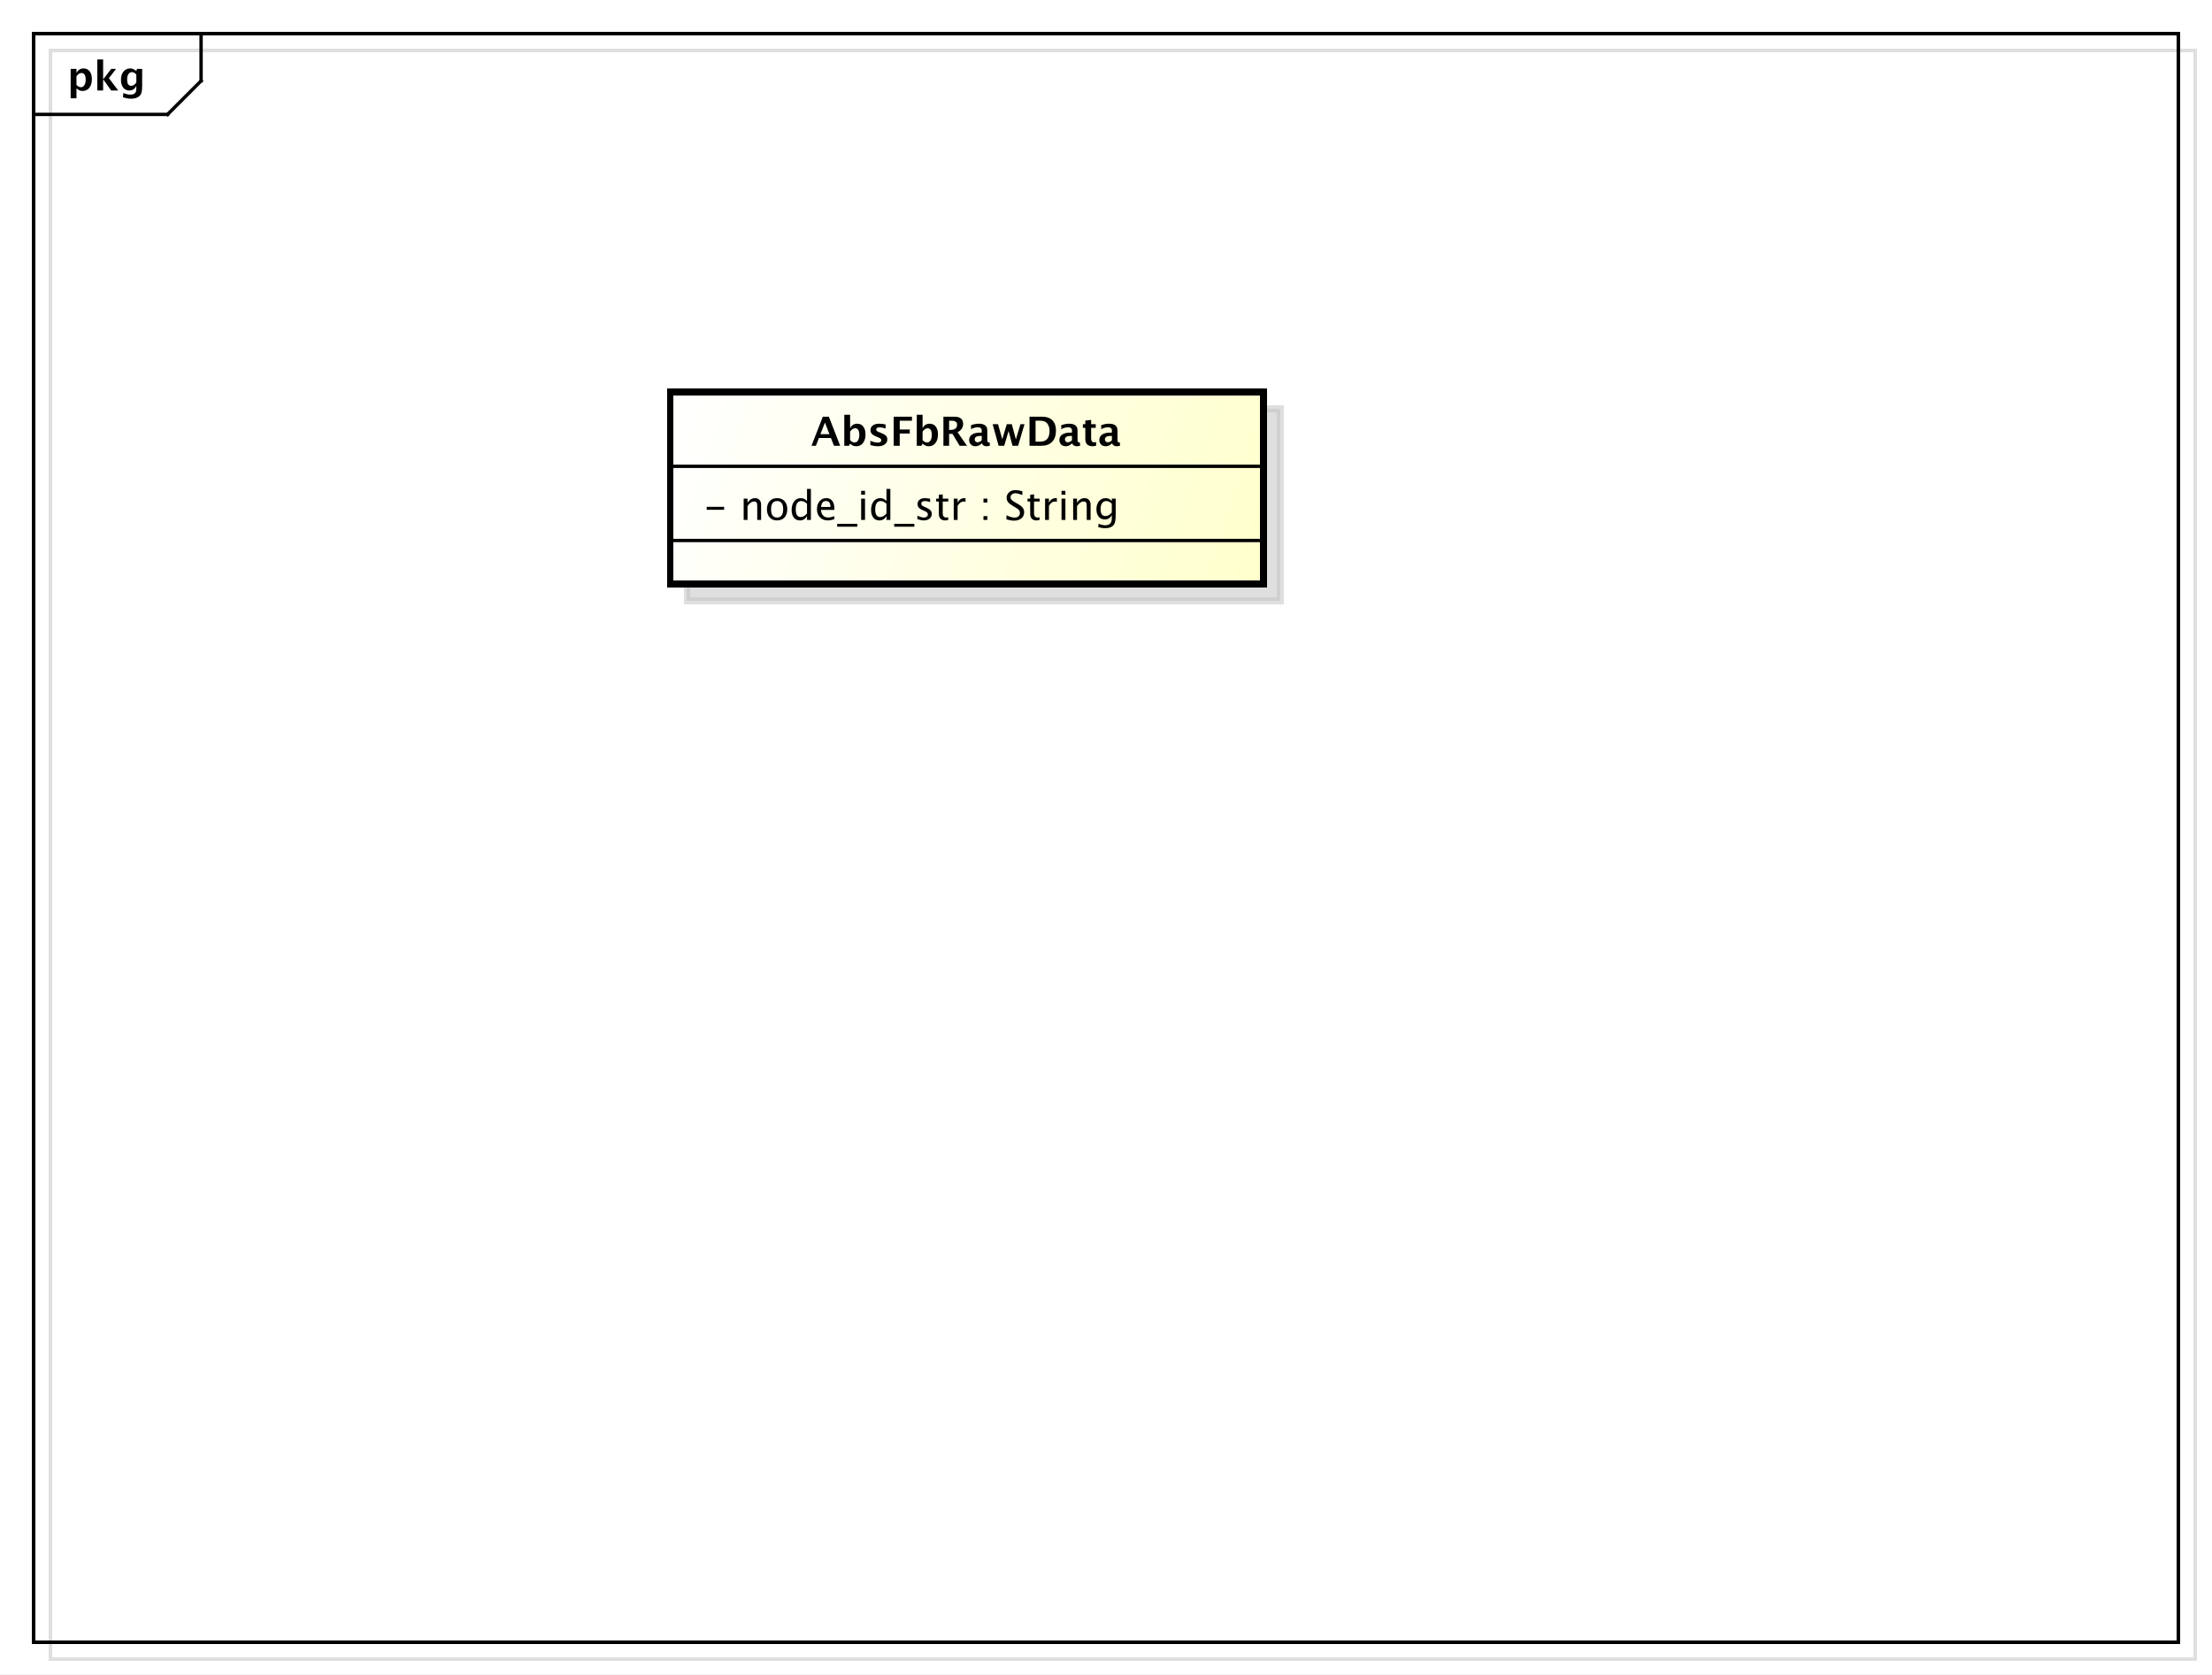
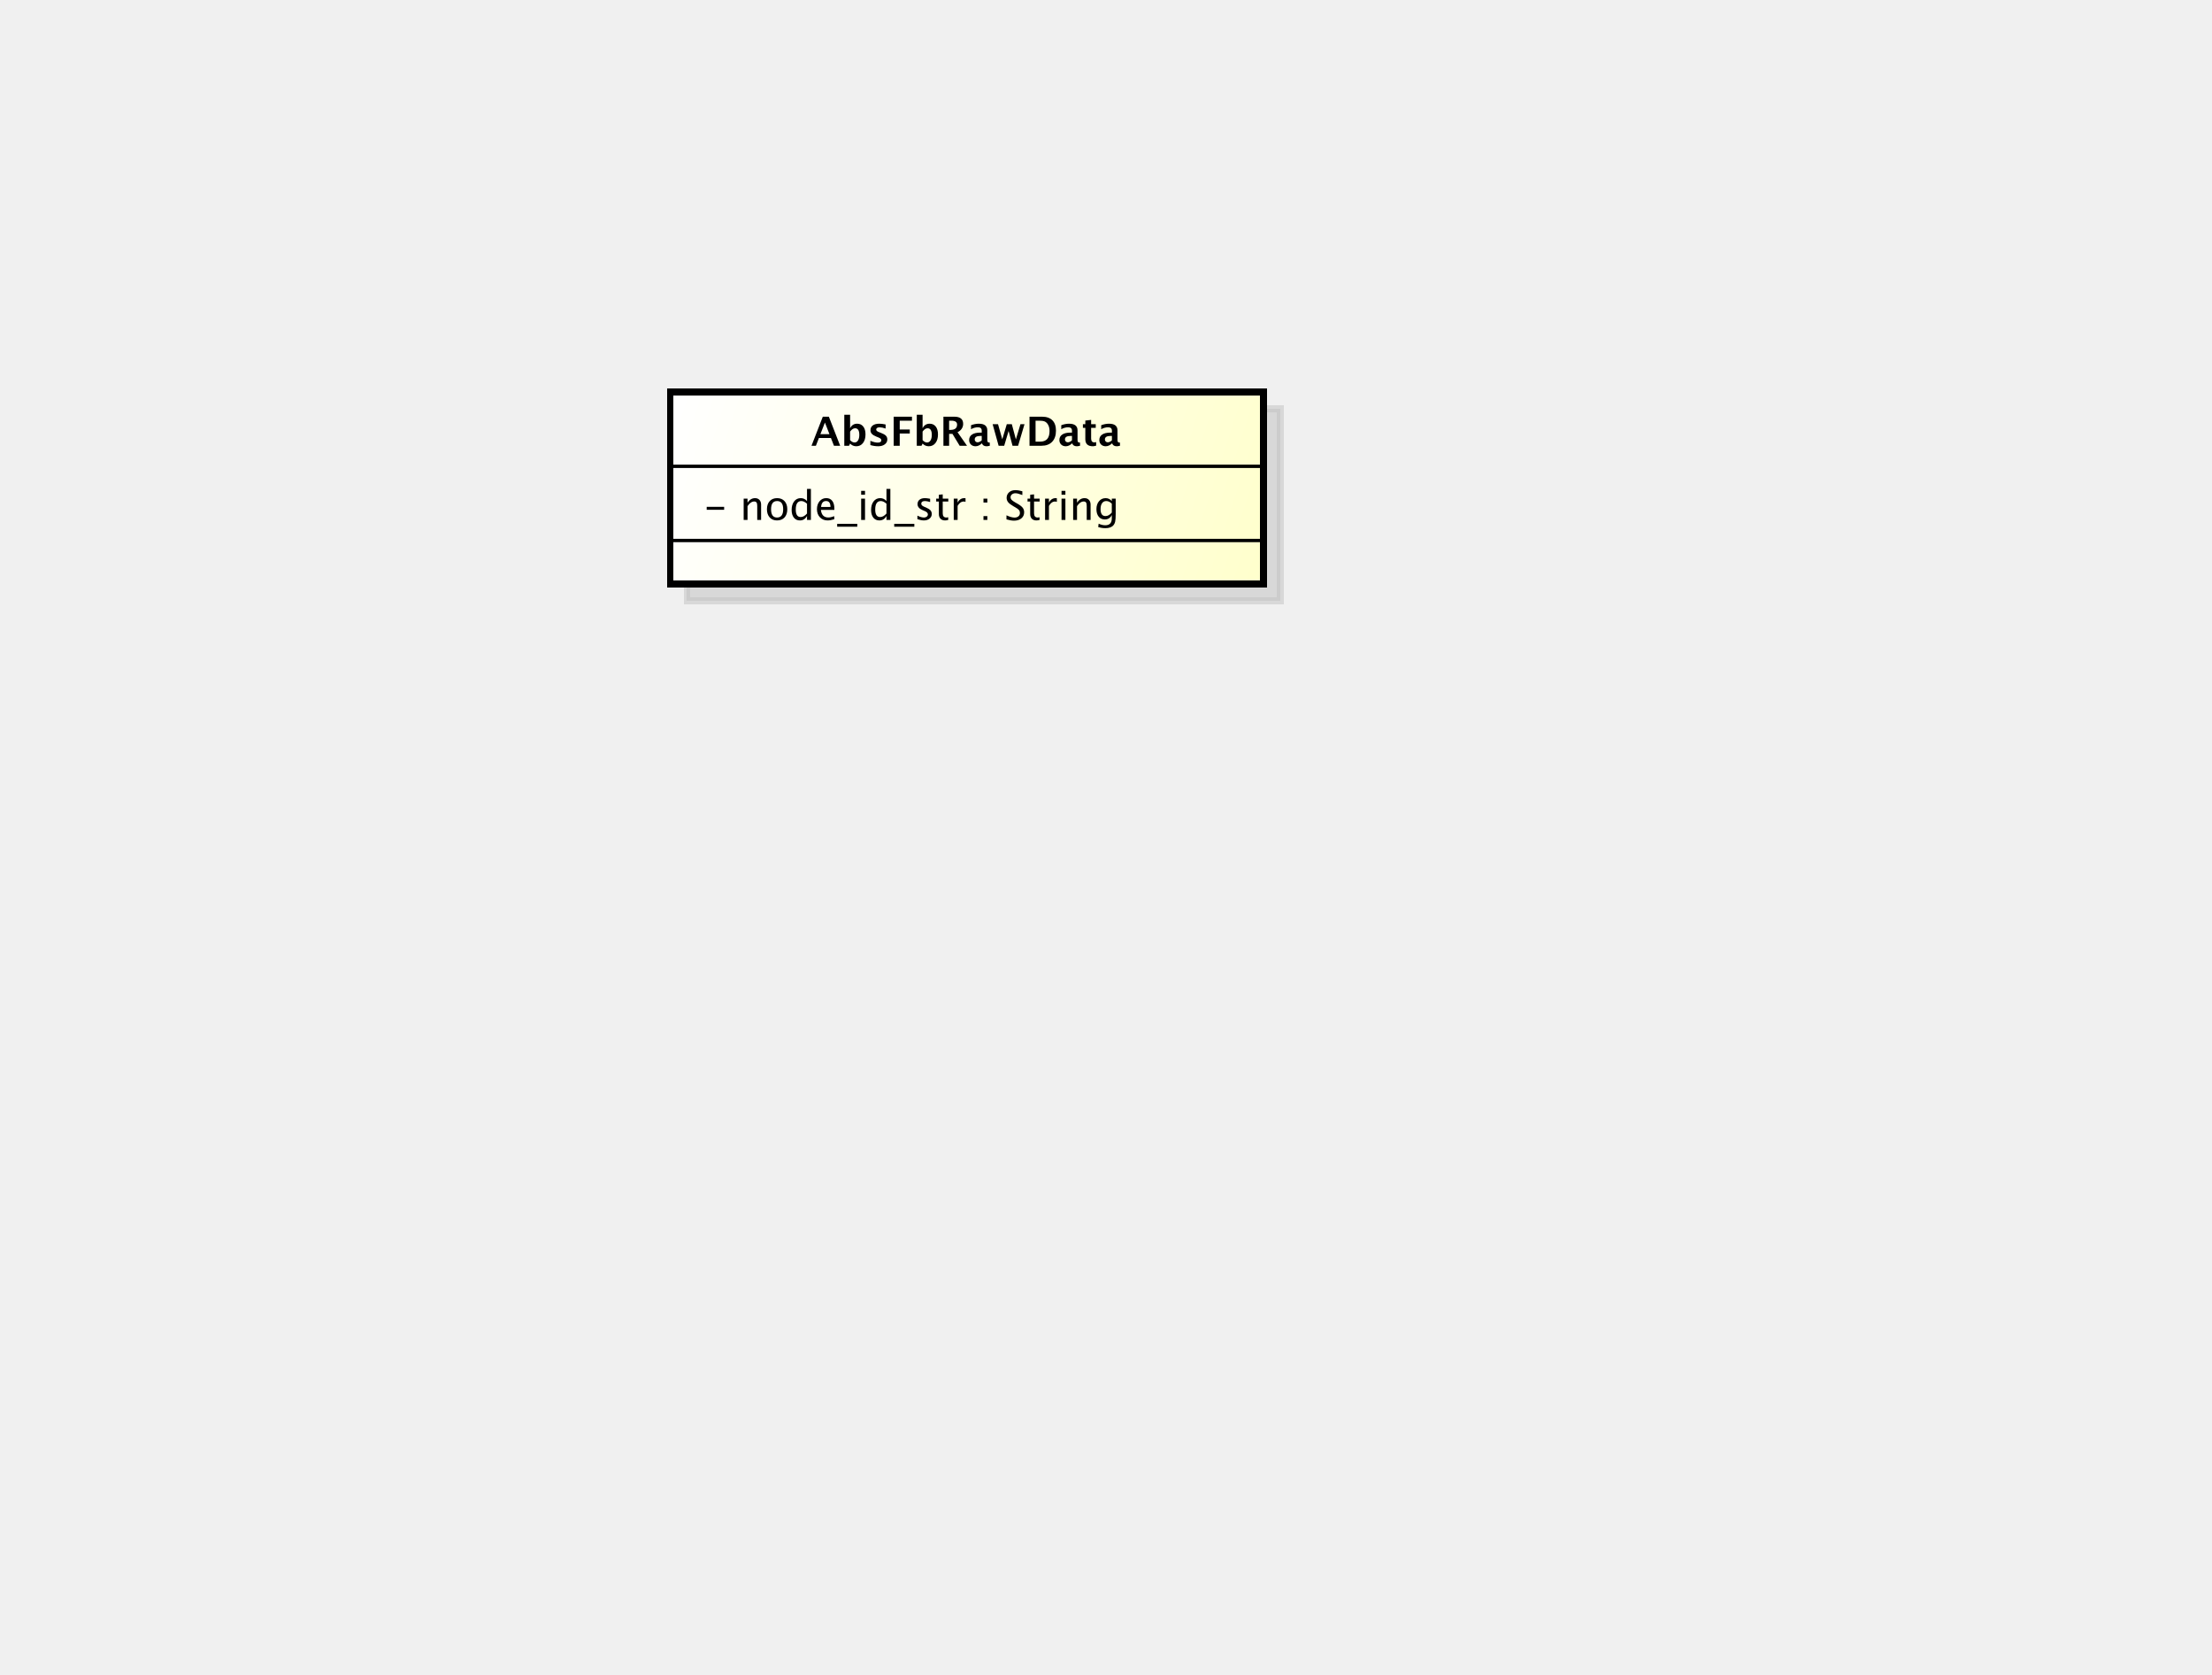
- <svg xmlns="http://www.w3.org/2000/svg" style="fill-opacity:1; color-rendering:auto; color-interpolation:auto; stroke:black; text-rendering:auto; stroke-linecap:square; stroke-miterlimit:10; stroke-opacity:1; shape-rendering:auto; fill:black; stroke-dasharray:none; font-weight:normal; stroke-width:1; font-family:'Dialog'; font-style:normal; stroke-linejoin:miter; font-size:12; stroke-dashoffset:0; image-rendering:auto;" width="880" height="666">
-   <defs id="genericDefs" />
-   <g>
+ <svg xmlns="http://www.w3.org/2000/svg" xmlns:xlink="http://www.w3.org/1999/xlink" style="fill-opacity:1; color-rendering:auto; color-interpolation:auto; stroke:black; text-rendering:auto; stroke-linecap:square; stroke-miterlimit:10; stroke-opacity:1; shape-rendering:auto; fill:black; stroke-dasharray:none; font-weight:normal; stroke-width:1; font-family:'Dialog'; font-style:normal; stroke-linejoin:miter; font-size:12; stroke-dashoffset:0; image-rendering:auto;" width="880" height="666" id="svg2" version="1.1">
+   <defs id="genericDefs">
+     <linearGradient xlink:href="#linearGradient1" id="linearGradient3409" gradientUnits="userSpaceOnUse" spreadMethod="pad" x1="200" y1="117" x2="377" y2="175" />
+     <linearGradient xlink:href="#linearGradient1" id="linearGradient3411" gradientUnits="userSpaceOnUse" spreadMethod="pad" x1="200" y1="117" x2="377" y2="175" />
+     <linearGradient xlink:href="#linearGradient1" id="linearGradient3413" gradientUnits="userSpaceOnUse" spreadMethod="pad" x1="200" y1="117" x2="377" y2="175" />
    <defs id="defs1">
-       <linearGradient x1="200" gradientUnits="userSpaceOnUse" x2="377" y1="117" y2="175" id="linearGradient1" spreadMethod="pad">
-         <stop style="stop-opacity:1; stop-color:white;" offset="0%" />
-         <stop style="stop-opacity:1; stop-color:rgb(255,255,204);" offset="100%" />
+       <linearGradient spreadMethod="pad" id="linearGradient1" y2="175" y1="117" x2="377" gradientUnits="userSpaceOnUse" x1="200">
+         <stop id="stop9" offset="0%" style="stop-opacity:1; stop-color:white;" />
+         <stop id="stop11" offset="100%" style="stop-opacity:1; stop-color:rgb(255,255,204);" />
      </linearGradient>
-       <clipPath clipPathUnits="userSpaceOnUse" id="clipPath1">
-         <path d="M0 0 L880 0 L880 666 L0 666 L0 0 Z" />
+       <clipPath id="clipPath1" clipPathUnits="userSpaceOnUse">
+         <path id="path14" d="M0 0 L880 0 L880 666 L0 666 L0 0 Z" />
      </clipPath>
-       <clipPath clipPathUnits="userSpaceOnUse" id="clipPath2">
-         <path d="M-5 -5 L655 -5 L655 494.5 L-5 494.5 L-5 -5 Z" />
+       <clipPath id="clipPath2" clipPathUnits="userSpaceOnUse">
+         <path id="path17" d="M-5 -5 L655 -5 L655 494.5 L-5 494.5 L-5 -5 Z" />
      </clipPath>
-       <clipPath clipPathUnits="userSpaceOnUse" id="clipPath3">
-         <path d="M0 0 L660 0 L660 499.5 L0 499.5 L0 0 Z" />
+       <clipPath id="clipPath3" clipPathUnits="userSpaceOnUse">
+         <path id="path20" d="M0 0 L660 0 L660 499.5 L0 499.5 L0 0 Z" />
      </clipPath>
-       <clipPath clipPathUnits="userSpaceOnUse" id="clipPath4">
-         <path d="M-20 -27 L640 -27 L640 472.5 L-20 472.5 L-20 -27 Z" />
+       <clipPath id="clipPath4" clipPathUnits="userSpaceOnUse">
+         <path id="path23" d="M-20 -27 L640 -27 L640 472.5 L-20 472.5 L-20 -27 Z" />
      </clipPath>
-       <clipPath clipPathUnits="userSpaceOnUse" id="clipPath5">
-         <path d="M-210 -155.133 L450 -155.133 L450 344.367 L-210 344.367 L-210 -155.133 Z" />
+       <clipPath id="clipPath5" clipPathUnits="userSpaceOnUse">
+         <path id="path26" d="M-210 -155.133 L450 -155.133 L450 344.367 L-210 344.367 L-210 -155.133 Z" />
      </clipPath>
-       <clipPath clipPathUnits="userSpaceOnUse" id="clipPath6">
-         <path d="M-242 -133 L418 -133 L418 366.5 L-242 366.5 L-242 -133 Z" />
+       <clipPath id="clipPath6" clipPathUnits="userSpaceOnUse">
+         <path id="path29" d="M-242 -133 L418 -133 L418 366.5 L-242 366.5 L-242 -133 Z" />
      </clipPath>
    </defs>
-     <g style="fill:white; stroke:white;">
-       <rect x="0" y="0" width="880" style="clip-path:url(#clipPath1); stroke:none;" height="666" />
-     </g>
-     <g transform="scale(1.3333,1.3333) translate(5,5)" style="fill-opacity:0.502; fill:rgb(192,192,192); text-rendering:geometricPrecision; shape-rendering:crispEdges; stroke:rgb(192,192,192); stroke-opacity:0.502;">
-       <rect x="10" y="10" width="640" style="fill:none; clip-path:url(#clipPath2);" height="480" />
-     </g>
-     <g style="shape-rendering:crispEdges; text-rendering:geometricPrecision;" transform="matrix(1.3333,0,0,1.3333,0,0)">
-       <rect x="10" y="10" width="640" style="fill:none; clip-path:url(#clipPath3);" height="480" />
-       <line x1="60" x2="60" y1="11" style="clip-path:url(#clipPath3); fill:none; text-rendering:optimizeLegibility; shape-rendering:auto;" y2="24.133" />
-       <line x1="60" x2="50" y1="24.133" style="clip-path:url(#clipPath3); fill:none; text-rendering:optimizeLegibility; shape-rendering:auto;" y2="34.133" />
-       <line x1="50" x2="10" y1="34.133" style="clip-path:url(#clipPath3); fill:none; text-rendering:optimizeLegibility; shape-rendering:auto;" y2="34.133" />
-     </g>
-     <g style="text-rendering:optimizeLegibility; font-family:sans-serif; font-weight:bold;" transform="matrix(1.3333,0,0,1.3333,0,0) translate(20,27)">
-       <path d="M1.084 2.314 L1.084 -6.434 L2.818 -6.434 L2.818 -5.221 Q3.486 -6.58 4.922 -6.58 Q6.082 -6.58 6.747 -5.731 Q7.412 -4.881 7.412 -3.393 Q7.412 -1.775 6.662 -0.815 Q5.912 0.146 4.652 0.146 Q3.639 0.146 2.818 -0.65 L2.818 2.314 ZM2.818 -1.682 Q3.451 -0.979 4.166 -0.979 Q4.805 -0.979 5.186 -1.597 Q5.566 -2.215 5.566 -3.246 Q5.566 -5.221 4.295 -5.221 Q3.527 -5.221 2.818 -4.231 ZM9.035 0 L9.035 -9.252 L10.77 -9.252 L10.77 -3.434 L10.881 -3.434 L13.172 -6.434 L14.613 -6.434 L12.498 -3.68 L15.275 0 L13.166 0 L10.881 -3.217 L10.77 -3.217 L10.77 0 ZM16.676 1.998 L16.816 0.738 Q17.889 1.23 18.861 1.23 Q19.822 1.23 20.25 0.82 Q20.678 0.41 20.678 -0.51 L20.678 -1.389 Q20.045 0 18.586 0 Q17.438 0 16.764 -0.858 Q16.09 -1.717 16.09 -3.182 Q16.09 -4.723 16.846 -5.651 Q17.602 -6.58 18.855 -6.58 Q19.84 -6.58 20.678 -5.783 L20.859 -6.434 L22.418 -6.434 L22.418 -1.523 Q22.418 -0.053 22.239 0.598 Q22.061 1.248 21.545 1.705 Q20.678 2.455 19.102 2.455 Q17.982 2.455 16.676 1.998 ZM20.678 -2.397 L20.678 -4.769 Q20.051 -5.479 19.365 -5.479 Q18.709 -5.479 18.322 -4.881 Q17.936 -4.283 17.936 -3.275 Q17.936 -1.389 19.148 -1.389 Q19.986 -1.389 20.678 -2.397 Z" style="clip-path:url(#clipPath4); stroke:none;" />
-     </g>
-     <g transform="matrix(1.3333,0,0,1.3333,0,0) translate(5,5)" style="fill-opacity:0.502; fill:rgb(192,192,192); text-rendering:geometricPrecision; font-family:sans-serif; shape-rendering:crispEdges; stroke:rgb(192,192,192); font-weight:bold; stroke-width:2; stroke-opacity:0.502;">
-       <rect x="200" y="117" width="177" style="clip-path:url(#clipPath2); stroke:none;" height="57.188" />
-       <rect x="200" y="117" width="177" style="fill:none; clip-path:url(#clipPath2);" height="57.188" />
-     </g>
-     <g transform="matrix(1.3333,0,0,1.3333,0,0)" style="fill:url(#linearGradient1); text-rendering:geometricPrecision; font-family:sans-serif; shape-rendering:crispEdges; stroke:url(#linearGradient1); font-weight:bold; stroke-width:2;">
-       <rect x="200" y="117" width="177" style="clip-path:url(#clipPath3); stroke:none;" height="57.188" />
-       <rect x="200" y="117" width="177" style="clip-path:url(#clipPath3); fill:none; stroke:black;" height="57.188" />
-     </g>
-     <g style="text-rendering:optimizeLegibility; stroke-width:2; font-family:sans-serif;" transform="matrix(1.3333,0,0,1.3333,0,0) translate(210,155.1328)">
-       <path d="M0.867 -3.035 L0.867 -3.902 L6.07 -3.902 L6.07 -3.035 ZM11.895 0 L11.895 -6.363 L13.049 -6.363 L13.049 -5.168 Q13.963 -6.504 15.287 -6.504 Q16.113 -6.504 16.605 -5.979 Q17.098 -5.455 17.098 -4.57 L17.098 0 L15.943 0 L15.943 -4.195 Q15.943 -4.904 15.735 -5.206 Q15.527 -5.508 15.047 -5.508 Q13.986 -5.508 13.049 -4.119 L13.049 0 ZM21.832 0.146 Q20.467 0.146 19.652 -0.759 Q18.838 -1.664 18.838 -3.182 Q18.838 -4.717 19.655 -5.61 Q20.473 -6.504 21.873 -6.504 Q23.273 -6.504 24.091 -5.61 Q24.908 -4.717 24.908 -3.193 Q24.908 -1.635 24.088 -0.744 Q23.268 0.146 21.832 0.146 ZM21.85 -0.721 Q23.684 -0.721 23.684 -3.193 Q23.684 -5.637 21.873 -5.637 Q20.068 -5.637 20.068 -3.182 Q20.068 -0.721 21.85 -0.721 ZM30.797 0 L30.797 -1.195 Q30.094 0.146 28.676 0.146 Q27.527 0.146 26.868 -0.691 Q26.209 -1.529 26.209 -2.982 Q26.209 -4.57 26.956 -5.537 Q27.703 -6.504 28.922 -6.504 Q30.053 -6.504 30.797 -5.637 L30.797 -9.252 L31.957 -9.252 L31.957 0 ZM30.797 -4.846 Q29.9 -5.637 29.098 -5.637 Q27.439 -5.637 27.439 -3.1 Q27.439 -0.867 28.916 -0.867 Q29.877 -0.867 30.797 -1.916 ZM38.93 -0.205 Q37.77 0.146 36.943 0.146 Q35.537 0.146 34.649 -0.788 Q33.762 -1.723 33.762 -3.211 Q33.762 -4.658 34.544 -5.584 Q35.326 -6.51 36.545 -6.51 Q37.699 -6.51 38.329 -5.689 Q38.959 -4.869 38.959 -3.357 L38.953 -3 L34.94 -3 Q35.191 -0.732 37.16 -0.732 Q37.881 -0.732 38.93 -1.119 ZM34.992 -3.867 L37.799 -3.867 Q37.799 -5.643 36.475 -5.643 Q35.145 -5.643 34.992 -3.867 ZM39.797 2.022 L39.797 1.154 L45.797 1.154 L45.797 2.022 ZM46.951 0 L46.951 -6.363 L48.105 -6.363 L48.105 0 ZM46.951 -7.518 L46.951 -8.672 L48.105 -8.672 L48.105 -7.518 ZM54.504 0 L54.504 -1.195 Q53.801 0.146 52.383 0.146 Q51.234 0.146 50.575 -0.691 Q49.916 -1.529 49.916 -2.982 Q49.916 -4.57 50.663 -5.537 Q51.41 -6.504 52.629 -6.504 Q53.76 -6.504 54.504 -5.637 L54.504 -9.252 L55.664 -9.252 L55.664 0 ZM54.504 -4.846 Q53.607 -5.637 52.805 -5.637 Q51.147 -5.637 51.147 -3.1 Q51.147 -0.867 52.623 -0.867 Q53.584 -0.867 54.504 -1.916 ZM56.818 2.022 L56.818 1.154 L62.818 1.154 L62.818 2.022 ZM65.66 0.146 Q64.869 0.146 63.738 -0.223 L63.738 -1.283 Q64.869 -0.721 65.707 -0.721 Q66.205 -0.721 66.533 -0.99 Q66.861 -1.26 66.861 -1.664 Q66.861 -2.256 65.941 -2.643 L65.268 -2.93 Q63.773 -3.551 63.773 -4.717 Q63.773 -5.549 64.362 -6.026 Q64.951 -6.504 65.977 -6.504 Q66.51 -6.504 67.295 -6.357 L67.535 -6.311 L67.535 -5.35 Q66.568 -5.637 66 -5.637 Q64.887 -5.637 64.887 -4.828 Q64.887 -4.307 65.731 -3.949 L66.287 -3.715 Q67.231 -3.316 67.623 -2.874 Q68.016 -2.432 68.016 -1.77 Q68.016 -0.932 67.353 -0.393 Q66.691 0.146 65.66 0.146 ZM72 0.146 Q71.121 0.146 70.629 -0.357 Q70.137 -0.861 70.137 -1.758 L70.137 -5.496 L69.34 -5.496 L69.34 -6.363 L70.137 -6.363 L70.137 -7.518 L71.291 -7.629 L71.291 -6.363 L72.955 -6.363 L72.955 -5.496 L71.291 -5.496 L71.291 -1.969 Q71.291 -0.721 72.369 -0.721 Q72.598 -0.721 72.926 -0.797 L72.926 0 Q72.393 0.146 72 0.146 ZM74.578 0 L74.578 -6.363 L75.732 -6.363 L75.732 -5.168 Q76.418 -6.504 77.725 -6.504 Q77.9 -6.504 78.094 -6.475 L78.094 -5.396 Q77.795 -5.496 77.566 -5.496 Q76.471 -5.496 75.732 -4.195 L75.732 0 ZM83.449 0 L83.449 -1.154 L84.603 -1.154 L84.603 0 ZM83.449 -5.203 L83.449 -6.363 L84.603 -6.363 L84.603 -5.203 ZM92.543 0.217 Q91.67 0.217 90.311 -0.164 L90.311 -1.383 Q91.775 -0.703 92.719 -0.703 Q93.445 -0.703 93.888 -1.084 Q94.33 -1.465 94.33 -2.086 Q94.33 -2.596 94.04 -2.953 Q93.75 -3.311 92.971 -3.75 L92.373 -4.096 Q91.266 -4.729 90.811 -5.288 Q90.357 -5.848 90.357 -6.592 Q90.357 -7.594 91.084 -8.241 Q91.811 -8.889 92.936 -8.889 Q93.938 -8.889 95.051 -8.555 L95.051 -7.43 Q93.68 -7.969 93.006 -7.969 Q92.367 -7.969 91.951 -7.629 Q91.535 -7.289 91.535 -6.773 Q91.535 -6.34 91.84 -6.006 Q92.144 -5.672 92.953 -5.209 L93.574 -4.857 Q94.699 -4.219 95.144 -3.65 Q95.59 -3.082 95.59 -2.285 Q95.59 -1.154 94.755 -0.469 Q93.92 0.217 92.543 0.217 ZM99.252 0.146 Q98.373 0.146 97.881 -0.357 Q97.389 -0.861 97.389 -1.758 L97.389 -5.496 L96.592 -5.496 L96.592 -6.363 L97.389 -6.363 L97.389 -7.518 L98.543 -7.629 L98.543 -6.363 L100.207 -6.363 L100.207 -5.496 L98.543 -5.496 L98.543 -1.969 Q98.543 -0.721 99.621 -0.721 Q99.85 -0.721 100.178 -0.797 L100.178 0 Q99.644 0.146 99.252 0.146 ZM101.83 0 L101.83 -6.363 L102.984 -6.363 L102.984 -5.168 Q103.67 -6.504 104.977 -6.504 Q105.152 -6.504 105.346 -6.475 L105.346 -5.396 Q105.047 -5.496 104.818 -5.496 Q103.723 -5.496 102.984 -4.195 L102.984 0 ZM106.74 0 L106.74 -6.363 L107.894 -6.363 L107.894 0 ZM106.74 -7.518 L106.74 -8.672 L107.894 -8.672 L107.894 -7.518 ZM110.209 0 L110.209 -6.363 L111.363 -6.363 L111.363 -5.168 Q112.277 -6.504 113.602 -6.504 Q114.428 -6.504 114.92 -5.979 Q115.412 -5.455 115.412 -4.57 L115.412 0 L114.258 0 L114.258 -4.195 Q114.258 -4.904 114.05 -5.206 Q113.842 -5.508 113.361 -5.508 Q112.301 -5.508 111.363 -4.119 L111.363 0 ZM117.68 2.115 L117.814 1.113 Q118.816 1.588 119.789 1.588 Q121.74 1.588 121.74 -0.48 L121.74 -1.482 Q121.102 -0.146 119.643 -0.146 Q118.5 -0.146 117.826 -0.979 Q117.152 -1.81 117.152 -3.223 Q117.152 -4.676 117.92 -5.59 Q118.688 -6.504 119.906 -6.504 Q120.973 -6.504 121.74 -5.637 L121.74 -6.363 L122.9 -6.363 L122.9 -1.734 Q122.9 -0.24 122.745 0.477 Q122.59 1.195 122.162 1.652 Q121.406 2.455 119.812 2.455 Q118.699 2.455 117.68 2.115 ZM121.74 -2.203 L121.74 -4.846 Q120.978 -5.637 120.082 -5.637 Q119.285 -5.637 118.834 -4.998 Q118.383 -4.359 118.383 -3.246 Q118.383 -1.154 119.853 -1.154 Q120.856 -1.154 121.74 -2.203 Z" style="clip-path:url(#clipPath5); stroke:none;" />
-     </g>
-     <g style="font-family:sans-serif; text-rendering:optimizeLegibility;" transform="matrix(1.3333,0,0,1.3333,0,0)">
-       <line x1="200" x2="377" y1="161.266" style="fill:none; clip-path:url(#clipPath3);" y2="161.266" />
-       <line x1="200" x2="377" y1="139.133" style="fill:none; clip-path:url(#clipPath3);" y2="139.133" />
-     </g>
-     <g style="text-rendering:optimizeLegibility; font-family:sans-serif; font-weight:bold;" transform="matrix(1.3333,0,0,1.3333,0,0) translate(242,133)">
-       <path d="M0.135 0 L3.51 -8.672 L5.314 -8.672 L8.69 0 L6.838 0 L5.936 -2.314 L2.35 -2.314 L1.447 0 ZM2.795 -3.469 L5.49 -3.469 L4.143 -6.926 ZM9.92 0 L9.92 -9.252 L11.654 -9.252 L11.654 -5.221 Q12.322 -6.58 13.758 -6.58 Q14.918 -6.58 15.583 -5.731 Q16.248 -4.881 16.248 -3.393 Q16.248 -1.781 15.498 -0.817 Q14.748 0.146 13.494 0.146 Q12.416 0.146 11.654 -0.65 L11.332 0 ZM11.654 -1.682 Q12.287 -0.979 13.002 -0.979 Q13.641 -0.979 14.021 -1.597 Q14.402 -2.215 14.402 -3.246 Q14.402 -5.221 13.131 -5.221 Q12.363 -5.221 11.654 -4.231 ZM17.701 -0.205 L17.701 -1.477 Q18.99 -0.938 19.904 -0.938 Q20.971 -0.938 20.971 -1.664 Q20.971 -2.133 20.092 -2.484 L19.506 -2.719 Q18.551 -3.106 18.141 -3.551 Q17.73 -3.996 17.73 -4.652 Q17.73 -5.566 18.428 -6.073 Q19.125 -6.58 20.379 -6.58 Q21.164 -6.58 22.248 -6.352 L22.248 -5.133 Q21.205 -5.496 20.52 -5.496 Q19.441 -5.496 19.441 -4.828 Q19.441 -4.389 20.238 -4.084 L20.742 -3.891 Q21.873 -3.463 22.315 -3.023 Q22.758 -2.584 22.758 -1.893 Q22.758 -0.984 22.005 -0.419 Q21.252 0.146 20.045 0.146 Q18.885 0.146 17.701 -0.205 ZM24.656 0 L24.656 -8.672 L30.111 -8.672 L30.111 -7.482 L26.461 -7.482 L26.461 -4.846 L29.461 -4.846 L29.461 -3.65 L26.461 -3.65 L26.461 0 ZM31.547 0 L31.547 -9.252 L33.281 -9.252 L33.281 -5.221 Q33.949 -6.58 35.385 -6.58 Q36.545 -6.58 37.21 -5.731 Q37.875 -4.881 37.875 -3.393 Q37.875 -1.781 37.125 -0.817 Q36.375 0.146 35.121 0.146 Q34.043 0.146 33.281 -0.65 L32.959 0 ZM33.281 -1.682 Q33.914 -0.979 34.629 -0.979 Q35.268 -0.979 35.648 -1.597 Q36.029 -2.215 36.029 -3.246 Q36.029 -5.221 34.758 -5.221 Q33.99 -5.221 33.281 -4.231 ZM39.498 0 L39.498 -8.672 L42.744 -8.672 Q45.387 -8.672 45.387 -6.521 Q45.387 -5.719 44.938 -5.06 Q44.49 -4.4 43.705 -4.049 L46.541 0 L44.344 0 L42.193 -3.545 L41.197 -3.545 L41.197 0 ZM41.197 -4.734 L41.613 -4.734 Q43.576 -4.734 43.576 -6.322 Q43.576 -7.482 41.824 -7.482 L41.197 -7.482 ZM50.93 -0.691 Q50.062 0.146 49.072 0.146 Q48.228 0.146 47.701 -0.369 Q47.174 -0.885 47.174 -1.705 Q47.174 -2.772 48.026 -3.349 Q48.879 -3.926 50.467 -3.926 L50.93 -3.926 L50.93 -4.512 Q50.93 -5.514 49.787 -5.514 Q48.773 -5.514 47.736 -4.939 L47.736 -6.135 Q48.914 -6.58 50.068 -6.58 Q52.594 -6.58 52.594 -4.57 L52.594 -1.723 Q52.594 -0.967 53.08 -0.967 Q53.168 -0.967 53.309 -0.99 L53.35 -0.018 Q52.799 0.146 52.377 0.146 Q51.31 0.146 51.006 -0.691 ZM50.93 -1.623 L50.93 -2.93 L50.52 -2.93 Q48.838 -2.93 48.838 -1.875 Q48.838 -1.518 49.081 -1.274 Q49.324 -1.031 49.682 -1.031 Q50.291 -1.031 50.93 -1.623 ZM55.969 0 L54.182 -6.434 L55.793 -6.434 L57.059 -1.928 L58.406 -6.434 L59.906 -6.434 L61.119 -1.904 L62.484 -6.434 L63.691 -6.434 L61.781 0 L60.117 0 L58.945 -4.412 L57.633 0 ZM65.186 0 L65.186 -8.672 L68.918 -8.672 Q70.934 -8.672 72.006 -7.603 Q73.078 -6.533 73.078 -4.518 Q73.078 -2.373 71.941 -1.187 Q70.805 0 68.76 0 ZM66.99 -1.23 L68.338 -1.23 Q69.762 -1.23 70.462 -2.019 Q71.162 -2.807 71.162 -4.412 Q71.162 -5.654 70.6 -6.481 Q70.213 -7.049 69.668 -7.266 Q69.123 -7.482 68.08 -7.482 L66.99 -7.482 ZM77.853 -0.691 Q76.986 0.146 75.996 0.146 Q75.152 0.146 74.625 -0.369 Q74.098 -0.885 74.098 -1.705 Q74.098 -2.772 74.95 -3.349 Q75.803 -3.926 77.391 -3.926 L77.853 -3.926 L77.853 -4.512 Q77.853 -5.514 76.711 -5.514 Q75.697 -5.514 74.66 -4.939 L74.66 -6.135 Q75.838 -6.58 76.992 -6.58 Q79.518 -6.58 79.518 -4.57 L79.518 -1.723 Q79.518 -0.967 80.004 -0.967 Q80.092 -0.967 80.232 -0.99 L80.273 -0.018 Q79.723 0.146 79.301 0.146 Q78.234 0.146 77.93 -0.691 ZM77.853 -1.623 L77.853 -2.93 L77.443 -2.93 Q75.762 -2.93 75.762 -1.875 Q75.762 -1.518 76.005 -1.274 Q76.248 -1.031 76.606 -1.031 Q77.215 -1.031 77.853 -1.623 ZM85.072 -0.035 Q84.451 0.146 84.094 0.146 Q81.838 0.146 81.838 -1.963 L81.838 -5.35 L81.117 -5.35 L81.117 -6.434 L81.838 -6.434 L81.838 -7.518 L83.572 -7.717 L83.572 -6.434 L84.949 -6.434 L84.949 -5.35 L83.572 -5.35 L83.572 -2.191 Q83.572 -1.008 84.539 -1.008 Q84.762 -1.008 85.072 -1.09 ZM89.772 -0.691 Q88.904 0.146 87.914 0.146 Q87.07 0.146 86.543 -0.369 Q86.016 -0.885 86.016 -1.705 Q86.016 -2.772 86.868 -3.349 Q87.721 -3.926 89.309 -3.926 L89.772 -3.926 L89.772 -4.512 Q89.772 -5.514 88.629 -5.514 Q87.615 -5.514 86.578 -4.939 L86.578 -6.135 Q87.756 -6.58 88.91 -6.58 Q91.436 -6.58 91.436 -4.57 L91.436 -1.723 Q91.436 -0.967 91.922 -0.967 Q92.01 -0.967 92.15 -0.99 L92.191 -0.018 Q91.641 0.146 91.219 0.146 Q90.152 0.146 89.848 -0.691 ZM89.772 -1.623 L89.772 -2.93 L89.361 -2.93 Q87.68 -2.93 87.68 -1.875 Q87.68 -1.518 87.923 -1.274 Q88.166 -1.031 88.523 -1.031 Q89.133 -1.031 89.772 -1.623 Z" style="clip-path:url(#clipPath6); stroke:none;" />
-     </g>
+   </defs>
+   <g id="g53" style="font-weight:bold;font-family:sans-serif;fill:#c0c0c0;fill-opacity:0.502;stroke:#c0c0c0;stroke-width:2;stroke-opacity:0.502;shape-rendering:crispEdges;text-rendering:geometricPrecision" transform="matrix(1.3333,0,0,1.3333,6.6665,6.6665)">
+     <rect clip-path="url(#clipPath2)" id="rect55" height="57.188" style="stroke:none" width="177" y="117" x="200" />
+     <rect clip-path="url(#clipPath2)" id="rect57" height="57.188" style="fill:none" width="177" y="117" x="200" />
+   </g>
+   <g id="g59" style="font-weight:bold;font-family:sans-serif;fill:url(#linearGradient3411);stroke:url(#linearGradient3413);stroke-width:2;shape-rendering:crispEdges;text-rendering:geometricPrecision" transform="scale(1.3333,1.3333)">
+     <rect clip-path="url(#clipPath3)" id="rect61" height="57.188" style="fill:url(#linearGradient3409);stroke:none" width="177" y="117" x="200" />
+     <rect clip-path="url(#clipPath3)" id="rect63" height="57.188" style="fill:none;stroke:#000000" width="177" y="117" x="200" />
+   </g>
+   <g id="g65" transform="matrix(1.3333,0,0,1.3333,279.993,206.8386)" style="font-family:sans-serif;stroke-width:2;text-rendering:optimizeLegibility">
+     <path clip-path="url(#clipPath5)" id="path67" style="stroke:none" d="m 0.867,-3.035 0,-0.867 5.203,0 0,0.867 z M 11.895,0 l 0,-6.363 1.154,0 0,1.195 q 0.914,-1.336 2.238,-1.336 0.826,0 1.318,0.524 0.492,0.524 0.492,1.409 l 0,4.57 -1.154,0 0,-4.195 q 0,-0.709 -0.208,-1.011 -0.208,-0.302 -0.689,-0.302 -1.061,0 -1.998,1.389 l 0,4.119 z m 9.938,0.146 q -1.365,0 -2.18,-0.905 -0.814,-0.905 -0.814,-2.423 0,-1.535 0.817,-2.429 0.817,-0.893 2.218,-0.893 1.4,0 2.218,0.893 0.817,0.894 0.817,2.417 0,1.559 -0.82,2.449 -0.82,0.891 -2.256,0.891 z m 0.018,-0.867 q 1.834,0 1.834,-2.473 0,-2.443 -1.811,-2.443 -1.805,0 -1.805,2.455 0,2.461 1.781,2.461 z M 30.797,0 l 0,-1.195 q -0.703,1.342 -2.121,1.342 -1.149,0 -1.808,-0.838 -0.659,-0.838 -0.659,-2.291 0,-1.588 0.747,-2.555 0.747,-0.967 1.966,-0.967 1.131,0 1.875,0.867 l 0,-3.615 1.16,0 0,9.252 z m 0,-4.846 q -0.896,-0.791 -1.699,-0.791 -1.658,0 -1.658,2.537 0,2.232 1.476,2.232 0.961,0 1.881,-1.049 z m 8.133,4.641 q -1.16,0.352 -1.986,0.352 -1.406,0 -2.294,-0.935 -0.888,-0.935 -0.888,-2.423 0,-1.447 0.782,-2.373 0.782,-0.926 2.001,-0.926 1.154,0 1.784,0.82 0.63,0.82 0.63,2.332 L 38.953,-3 34.94,-3 q 0.252,2.268 2.221,2.268 0.721,0 1.77,-0.387 z m -3.938,-3.662 2.807,0 q 0,-1.775 -1.324,-1.775 -1.33,0 -1.482,1.775 z m 4.805,5.889 0,-0.867 6,0 0,0.867 z M 46.951,0 l 0,-6.363 1.154,0 0,6.363 z m 0,-7.518 0,-1.154 1.154,0 0,1.154 z M 54.504,0 l 0,-1.195 q -0.703,1.342 -2.121,1.342 -1.148,0 -1.808,-0.838 -0.659,-0.838 -0.659,-2.291 0,-1.588 0.747,-2.555 0.747,-0.967 1.966,-0.967 1.131,0 1.875,0.867 l 0,-3.615 1.16,0 0,9.252 z m 0,-4.846 q -0.896,-0.791 -1.699,-0.791 -1.658,0 -1.658,2.537 0,2.232 1.476,2.232 0.961,0 1.881,-1.049 z m 2.314,6.867 0,-0.867 6,0 0,0.867 z m 8.842,-1.875 q -0.791,0 -1.922,-0.369 l 0,-1.06 q 1.131,0.562 1.969,0.562 0.498,0 0.826,-0.27 0.328,-0.27 0.328,-0.674 0,-0.592 -0.92,-0.979 l -0.674,-0.287 q -1.494,-0.621 -1.494,-1.787 0,-0.832 0.589,-1.31 0.589,-0.477 1.614,-0.477 0.533,0 1.318,0.146 l 0.24,0.047 0,0.961 Q 66.568,-5.637 66,-5.637 q -1.113,0 -1.113,0.809 0,0.521 0.844,0.879 l 0.557,0.234 q 0.943,0.398 1.336,0.841 0.393,0.442 0.393,1.105 0,0.838 -0.662,1.377 -0.662,0.539 -1.693,0.539 z m 6.34,0 q -0.879,0 -1.371,-0.504 -0.492,-0.504 -0.492,-1.4 l 0,-3.738 -0.797,0 0,-0.867 0.797,0 0,-1.154 1.154,-0.111 0,1.266 1.664,0 0,0.867 -1.664,0 0,3.527 q 0,1.248 1.078,1.248 0.229,0 0.557,-0.076 l 0,0.797 Q 72.393,0.146 72,0.146 Z M 74.578,0 l 0,-6.363 1.154,0 0,1.195 q 0.686,-1.336 1.992,-1.336 0.176,0 0.369,0.029 l 0,1.078 q -0.299,-0.1 -0.527,-0.1 -1.096,0 -1.834,1.301 l 0,4.195 z m 8.871,0 0,-1.154 1.154,0 0,1.154 z m 0,-5.203 0,-1.16 1.154,0 0,1.16 z m 9.094,5.42 q -0.873,0 -2.232,-0.381 l 0,-1.219 q 1.465,0.68 2.408,0.68 0.727,0 1.169,-0.381 0.442,-0.381 0.442,-1.002 0,-0.51 -0.29,-0.867 Q 93.75,-3.311 92.971,-3.75 L 92.373,-4.096 q -1.107,-0.633 -1.562,-1.192 -0.454,-0.56 -0.454,-1.304 0,-1.002 0.727,-1.649 0.727,-0.647 1.851,-0.647 1.002,0 2.115,0.334 l 0,1.125 q -1.371,-0.539 -2.045,-0.539 -0.639,0 -1.055,0.34 -0.416,0.34 -0.416,0.856 0,0.434 0.305,0.767 0.305,0.334 1.113,0.797 l 0.621,0.352 q 1.125,0.639 1.57,1.207 0.445,0.568 0.445,1.365 0,1.131 -0.835,1.816 -0.835,0.686 -2.212,0.686 z m 6.709,-0.07 q -0.879,0 -1.371,-0.504 -0.492,-0.504 -0.492,-1.4 l 0,-3.738 -0.797,0 0,-0.867 0.797,0 0,-1.154 1.154,-0.111 0,1.266 1.664,0 0,0.867 -1.664,0 0,3.527 q 0,1.248 1.078,1.248 0.229,0 0.557,-0.076 l 0,0.797 Q 99.644,0.146 99.252,0.146 Z M 101.83,0 l 0,-6.363 1.154,0 0,1.195 q 0.685,-1.336 1.992,-1.336 0.176,0 0.369,0.029 l 0,1.078 q -0.299,-0.1 -0.527,-0.1 -1.096,0 -1.834,1.301 l 0,4.195 z m 4.91,0 0,-6.363 1.154,0 0,6.363 z m 0,-7.518 0,-1.154 1.154,0 0,1.154 z M 110.209,0 l 0,-6.363 1.154,0 0,1.195 q 0.914,-1.336 2.238,-1.336 0.826,0 1.318,0.524 0.492,0.524 0.492,1.409 l 0,4.57 -1.154,0 0,-4.195 q 0,-0.709 -0.208,-1.011 -0.208,-0.302 -0.689,-0.302 -1.06,0 -1.998,1.389 l 0,4.119 z m 7.471,2.115 0.135,-1.002 q 1.002,0.475 1.975,0.475 1.951,0 1.951,-2.068 l 0,-1.002 q -0.639,1.336 -2.098,1.336 -1.143,0 -1.816,-0.832 -0.674,-0.832 -0.674,-2.244 0,-1.453 0.768,-2.367 0.768,-0.914 1.986,-0.914 1.067,0 1.834,0.867 l 0,-0.727 1.16,0 0,4.629 q 0,1.494 -0.155,2.212 -0.155,0.718 -0.583,1.175 -0.756,0.803 -2.35,0.803 -1.113,0 -2.133,-0.34 z m 4.061,-4.318 0,-2.643 q -0.762,-0.791 -1.658,-0.791 -0.797,0 -1.248,0.639 -0.451,0.639 -0.451,1.752 0,2.092 1.471,2.092 1.002,0 1.887,-1.049 z" />
+   </g>
+   <g id="g69" transform="scale(1.3333,1.3333)" style="font-family:sans-serif;text-rendering:optimizeLegibility">
+     <line clip-path="url(#clipPath3)" id="line71" y2="161.266" style="fill:none" y1="161.266" x2="377" x1="200" />
+     <line clip-path="url(#clipPath3)" id="line73" y2="139.133" style="fill:none" y1="139.133" x2="377" x1="200" />
+   </g>
+   <g id="g75" transform="matrix(1.3333,0,0,1.3333,322.6586,177.3289)" style="font-weight:bold;font-family:sans-serif;text-rendering:optimizeLegibility">
+     <path clip-path="url(#clipPath6)" id="path77" style="stroke:none" d="m 0.135,0 3.375,-8.672 1.805,0 L 8.69,0 6.838,0 5.936,-2.314 l -3.586,0 L 1.447,0 Z m 2.66,-3.469 2.695,0 -1.348,-3.457 z M 9.92,0 l 0,-9.252 1.734,0 0,4.031 q 0.668,-1.359 2.103,-1.359 1.16,0 1.825,0.85 0.665,0.85 0.665,2.338 0,1.611 -0.75,2.575 -0.75,0.964 -2.004,0.964 -1.078,0 -1.84,-0.797 L 11.332,0 Z m 1.734,-1.682 q 0.633,0.703 1.348,0.703 0.639,0 1.02,-0.618 0.381,-0.618 0.381,-1.649 0,-1.975 -1.271,-1.975 -0.768,0 -1.477,0.99 z m 6.047,1.476 0,-1.272 q 1.289,0.539 2.203,0.539 1.066,0 1.066,-0.727 0,-0.469 -0.879,-0.82 l -0.586,-0.234 q -0.955,-0.387 -1.365,-0.832 -0.41,-0.445 -0.41,-1.101 0,-0.914 0.697,-1.421 0.697,-0.507 1.951,-0.507 0.785,0 1.869,0.229 l 0,1.219 q -1.043,-0.363 -1.728,-0.363 -1.078,0 -1.078,0.668 0,0.439 0.797,0.744 l 0.504,0.193 q 1.131,0.428 1.573,0.867 0.442,0.439 0.442,1.131 0,0.908 -0.753,1.474 -0.753,0.565 -1.96,0.565 -1.16,0 -2.344,-0.352 z M 24.656,0 l 0,-8.672 5.455,0 0,1.19 -3.65,0 0,2.637 3,0 0,1.195 -3,0 0,3.65 z m 6.891,0 0,-9.252 1.734,0 0,4.031 q 0.668,-1.359 2.104,-1.359 1.16,0 1.825,0.85 0.665,0.85 0.665,2.338 0,1.611 -0.75,2.575 -0.75,0.964 -2.004,0.964 -1.078,0 -1.84,-0.797 L 32.959,0 Z m 1.734,-1.682 q 0.633,0.703 1.348,0.703 0.639,0 1.02,-0.618 0.381,-0.618 0.381,-1.649 0,-1.975 -1.272,-1.975 -0.768,0 -1.477,0.99 z M 39.498,0 l 0,-8.672 3.246,0 q 2.643,0 2.643,2.15 0,0.803 -0.448,1.462 -0.448,0.659 -1.233,1.011 L 46.541,0 l -2.197,0 -2.15,-3.545 -0.996,0 0,3.545 z m 1.699,-4.734 0.416,0 q 1.963,0 1.963,-1.588 0,-1.16 -1.752,-1.16 l -0.627,0 z m 9.732,4.043 q -0.867,0.838 -1.857,0.838 -0.844,0 -1.371,-0.516 -0.527,-0.516 -0.527,-1.336 0,-1.066 0.853,-1.643 0.853,-0.577 2.44,-0.577 l 0.463,0 0,-0.586 q 0,-1.002 -1.143,-1.002 -1.014,0 -2.051,0.574 l 0,-1.195 q 1.178,-0.445 2.332,-0.445 2.525,0 2.525,2.01 l 0,2.848 q 0,0.756 0.486,0.756 0.088,0 0.229,-0.023 l 0.041,0.973 q -0.551,0.164 -0.973,0.164 -1.067,0 -1.371,-0.838 z m 0,-0.932 0,-1.307 -0.41,0 q -1.682,0 -1.682,1.055 0,0.357 0.243,0.601 0.243,0.243 0.601,0.243 0.609,0 1.248,-0.592 z M 55.969,0 l -1.787,-6.434 1.611,0 1.266,4.506 1.348,-4.506 1.5,0 1.213,4.529 1.365,-4.529 1.207,0 L 61.781,0 60.117,0 58.945,-4.412 57.633,0 Z m 9.217,0 0,-8.672 3.732,0 q 2.016,0 3.088,1.069 1.072,1.069 1.072,3.085 0,2.145 -1.137,3.331 Q 70.805,0 68.76,0 Z m 1.805,-1.23 1.348,0 q 1.424,0 2.124,-0.788 0.7,-0.788 0.7,-2.393 0,-1.242 -0.562,-2.068 -0.387,-0.568 -0.932,-0.785 -0.545,-0.217 -1.588,-0.217 l -1.09,0 z m 10.863,0.539 q -0.867,0.838 -1.857,0.838 -0.844,0 -1.371,-0.516 -0.527,-0.516 -0.527,-1.336 0,-1.066 0.853,-1.643 0.853,-0.577 2.44,-0.577 l 0.463,0 0,-0.586 q 0,-1.002 -1.143,-1.002 -1.014,0 -2.051,0.574 l 0,-1.195 q 1.178,-0.445 2.332,-0.445 2.525,0 2.525,2.01 l 0,2.848 q 0,0.756 0.486,0.756 0.088,0 0.229,-0.023 l 0.041,0.973 q -0.551,0.164 -0.973,0.164 -1.066,0 -1.371,-0.838 z m 0,-0.932 0,-1.307 -0.41,0 q -1.682,0 -1.682,1.055 0,0.357 0.243,0.601 0.243,0.243 0.601,0.243 0.609,0 1.248,-0.592 z m 7.219,1.588 q -0.621,0.182 -0.979,0.182 -2.256,0 -2.256,-2.109 l 0,-3.387 -0.721,0 0,-1.084 0.721,0 0,-1.084 1.734,-0.199 0,1.283 1.377,0 0,1.084 -1.377,0 0,3.158 q 0,1.184 0.967,1.184 0.223,0 0.533,-0.082 z m 4.699,-0.656 q -0.867,0.838 -1.857,0.838 -0.844,0 -1.371,-0.516 -0.527,-0.516 -0.527,-1.336 0,-1.066 0.853,-1.643 0.853,-0.577 2.44,-0.577 l 0.463,0 0,-0.586 q 0,-1.002 -1.143,-1.002 -1.014,0 -2.051,0.574 l 0,-1.195 q 1.178,-0.445 2.332,-0.445 2.525,0 2.525,2.01 l 0,2.848 q 0,0.756 0.486,0.756 0.088,0 0.229,-0.023 l 0.041,0.973 q -0.551,0.164 -0.973,0.164 -1.067,0 -1.371,-0.838 z m 0,-0.932 0,-1.307 -0.41,0 q -1.682,0 -1.682,1.055 0,0.357 0.243,0.601 0.243,0.243 0.601,0.243 0.609,0 1.248,-0.592 z" />
  </g>
</svg>
